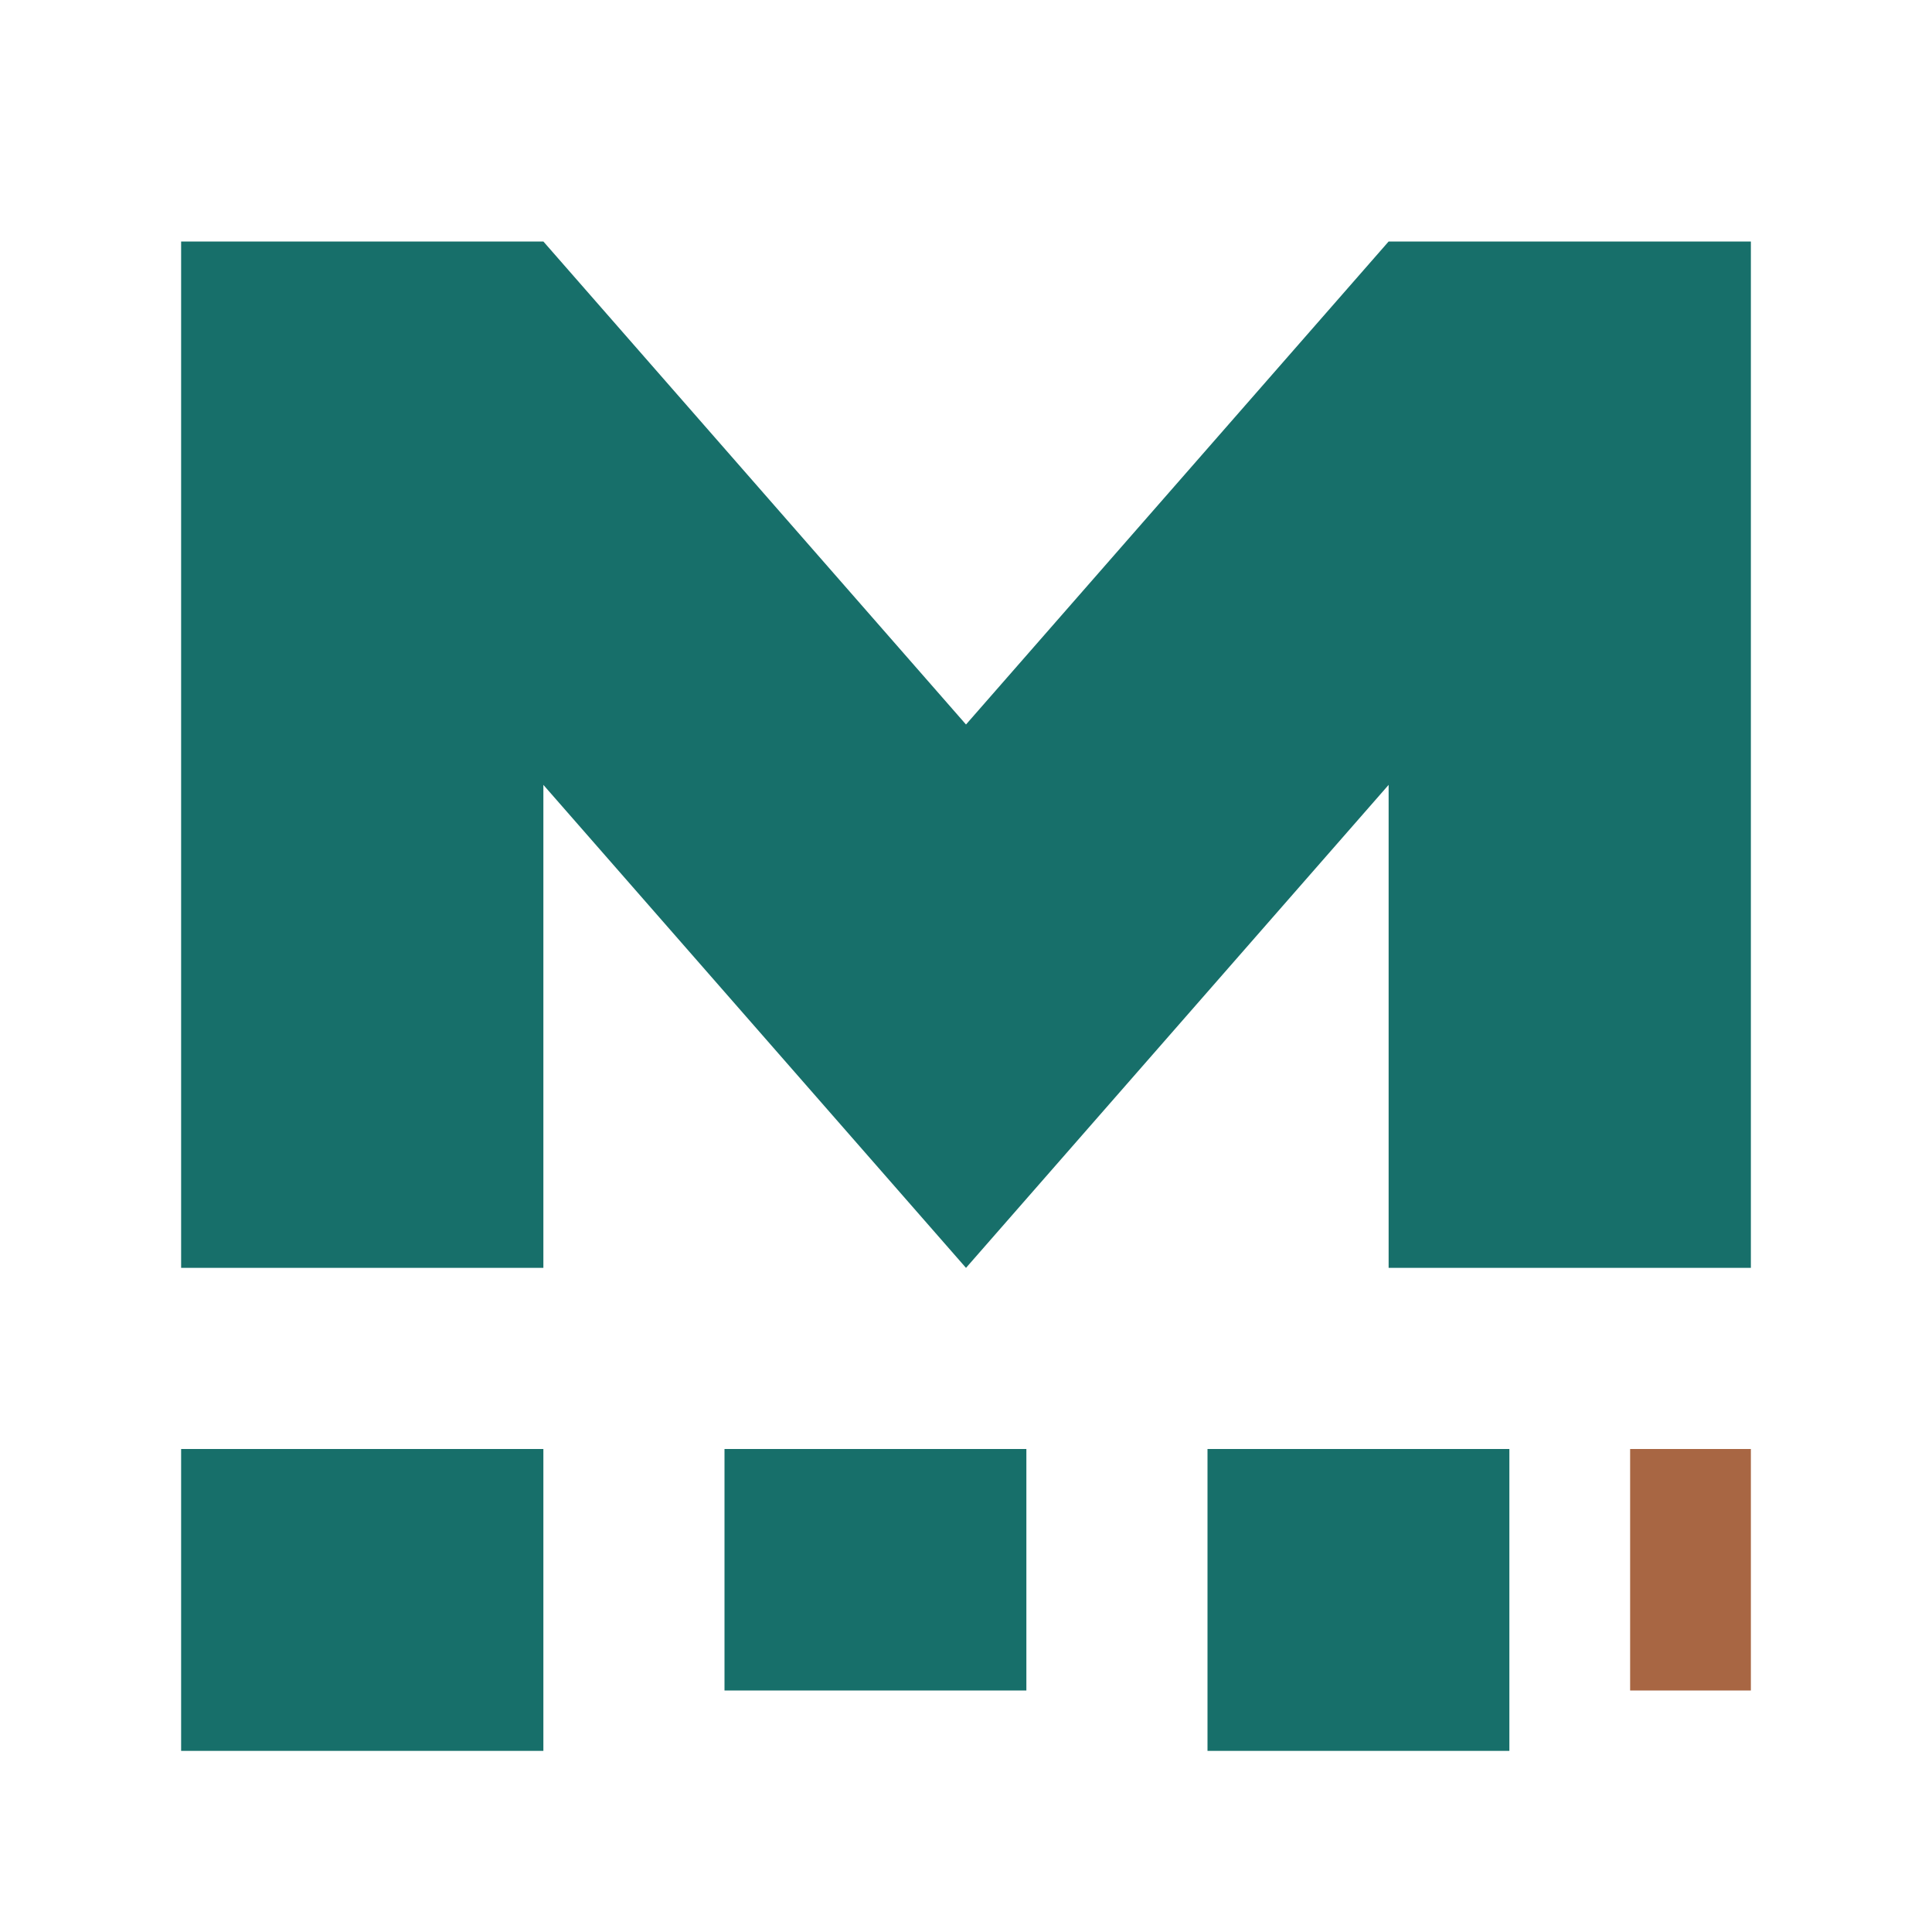
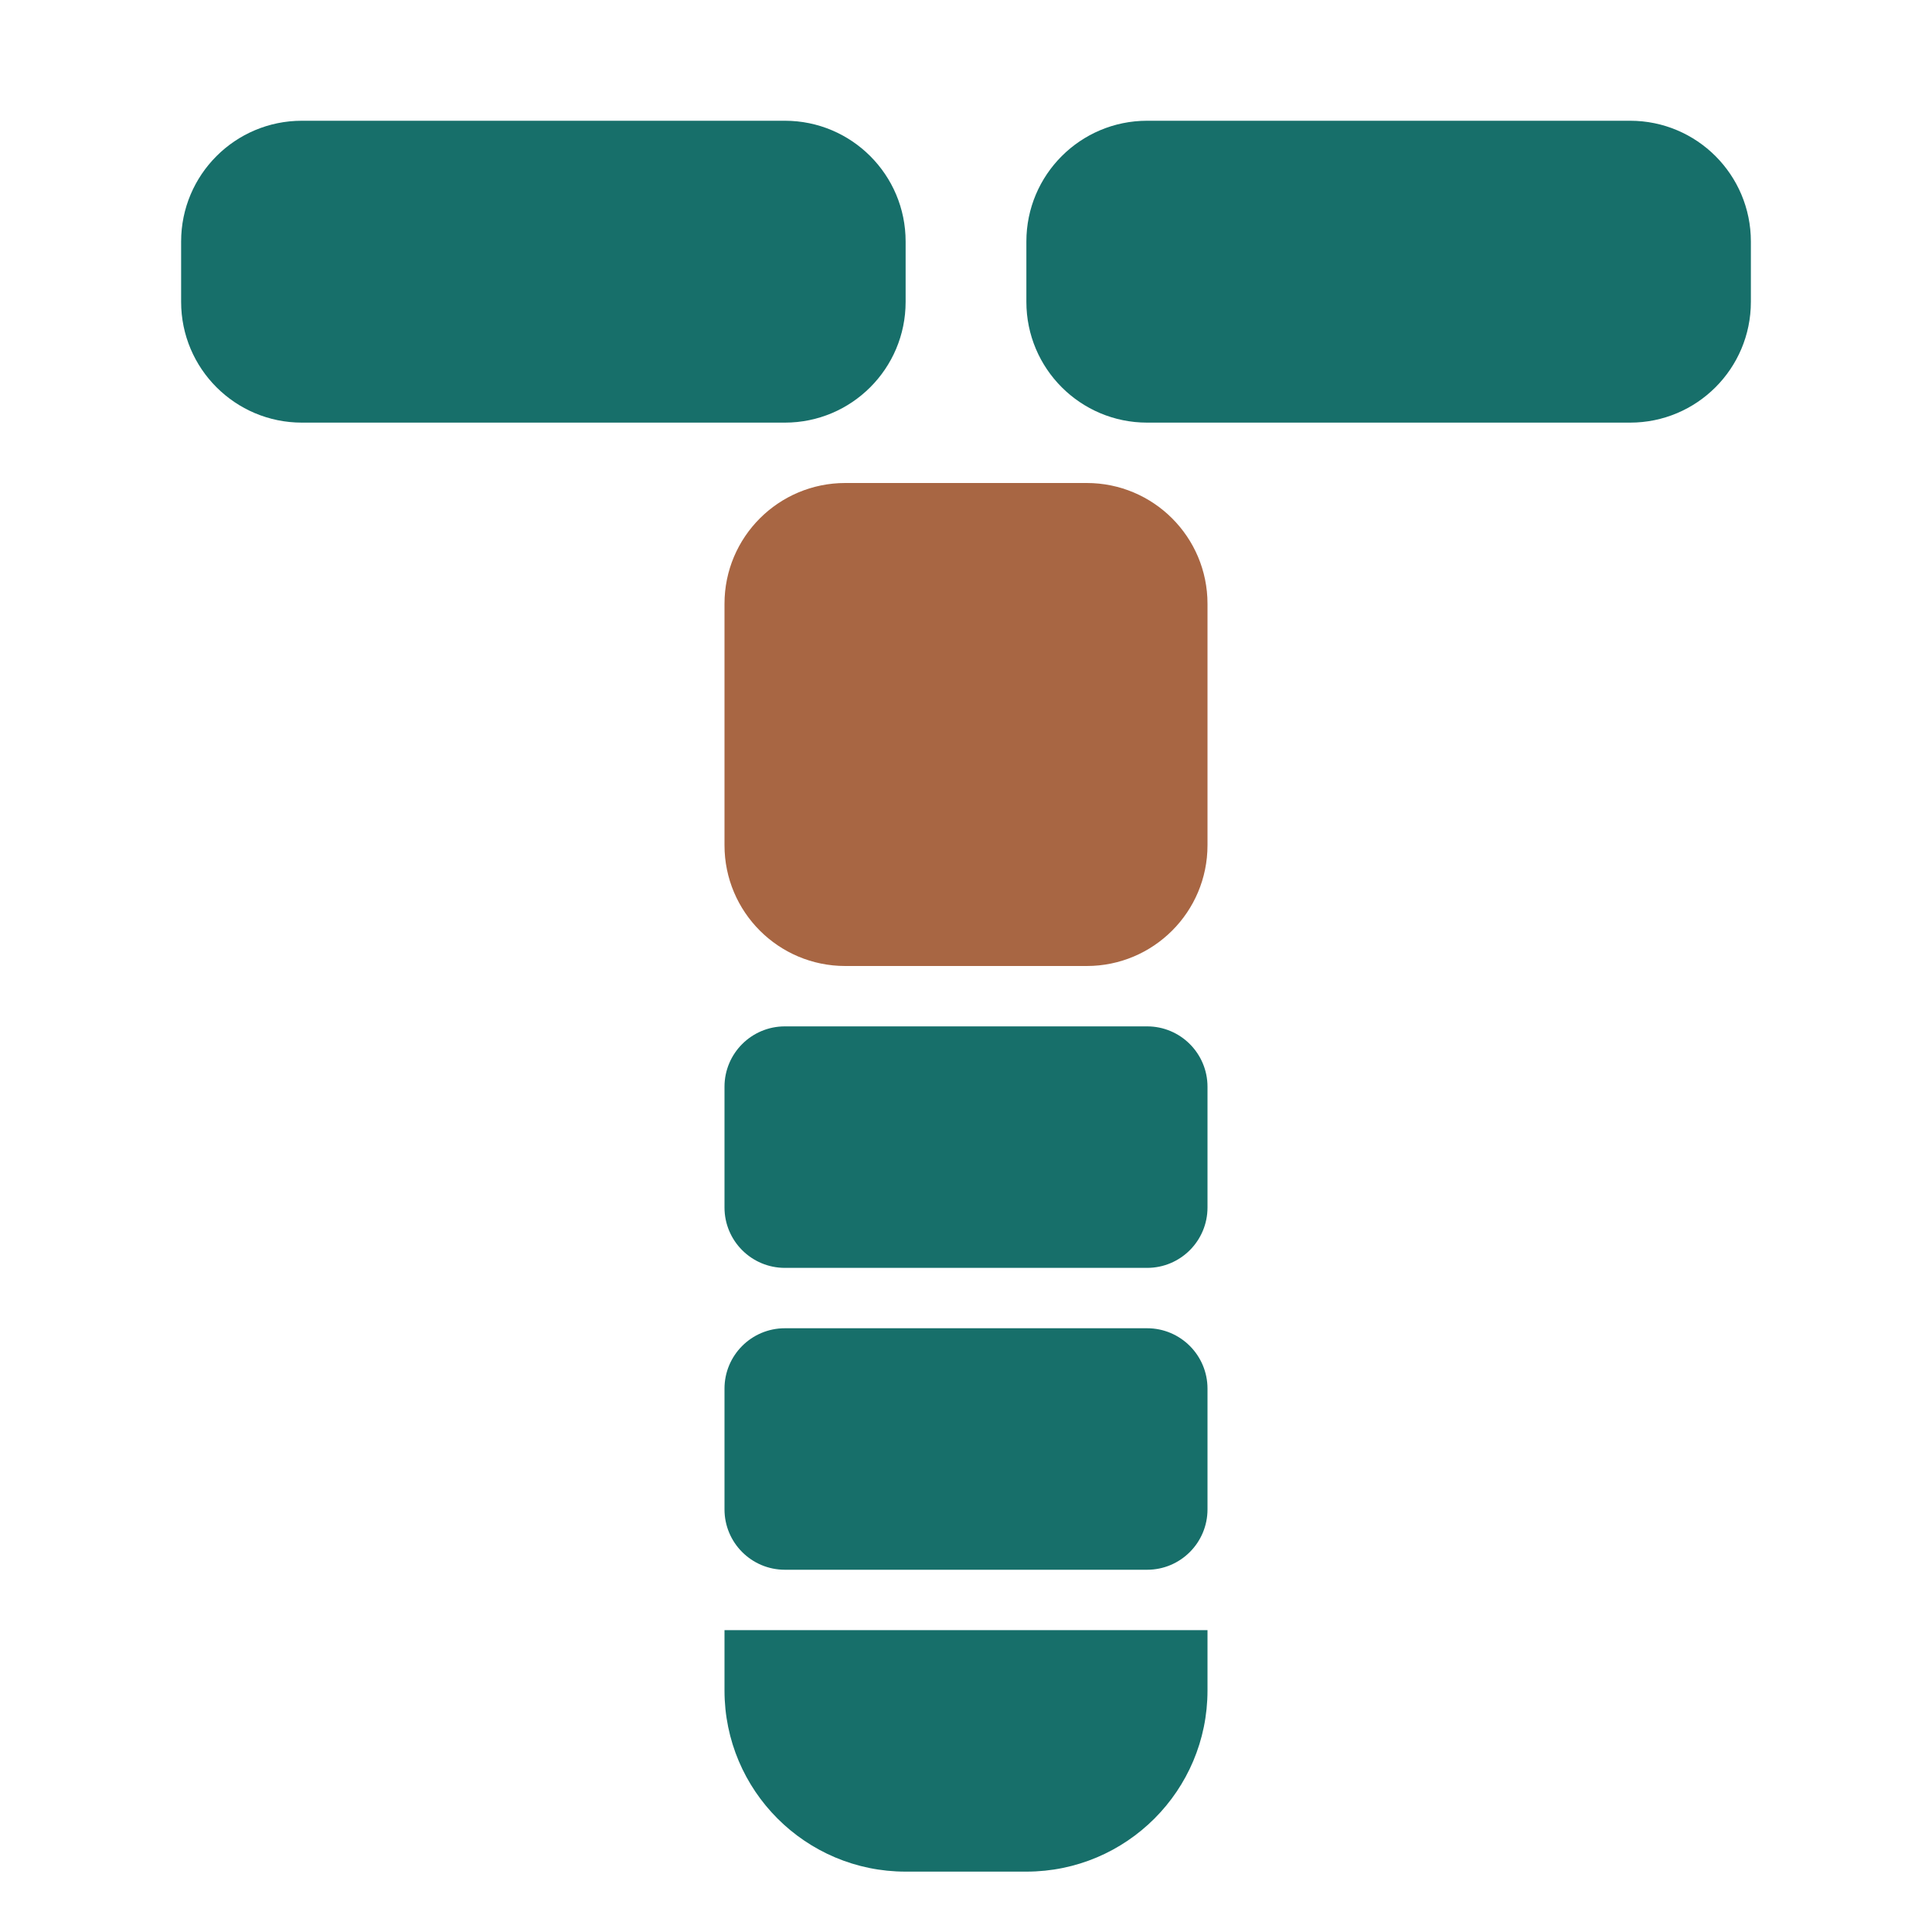
<svg xmlns="http://www.w3.org/2000/svg" viewBox="0 0 32 32" fill="none">
-   <path fill="#176F6A" d="M3 4h6l7 8 7-8h6v17h-6v-8l-7 8-7-8v8H3V4Z" />
-   <path fill="#176F6A" d="M3 24h6v5H3zM12 24h5v4h-5zM20 24h5v5h-5z" />
-   <path fill="#A86643" d="M27 24h2v4h-2z" />
+   <rect x="3" y="2" width="12" height="5" rx="2" fill="#176F6A" />
+   <rect x="17" y="2" width="12" height="5" rx="2" fill="#176F6A" />
+   <rect x="12" y="8" width="8" height="8" rx="2" fill="#A86643" />
+   <rect x="12" y="17" width="8" height="4" rx="1" fill="#176F6A" />
+   <rect x="12" y="22" width="8" height="4" rx="1" fill="#176F6A" />
+   <path fill="#176F6A" d="M12 27h8v1a3 3 0 0 1-3 3h-2a3 3 0 0 1-3-3v-1Z" />
</svg>
